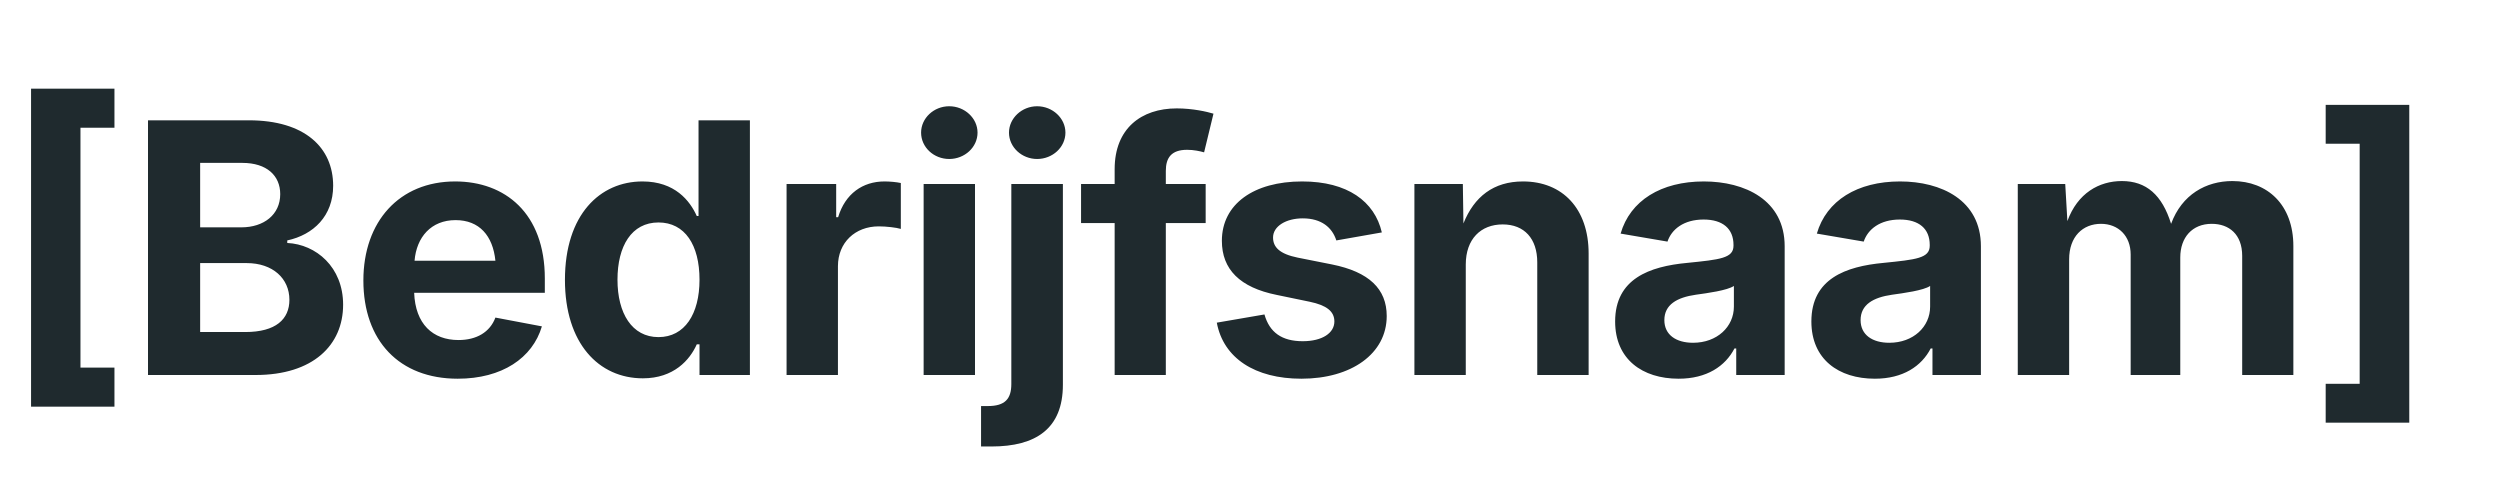
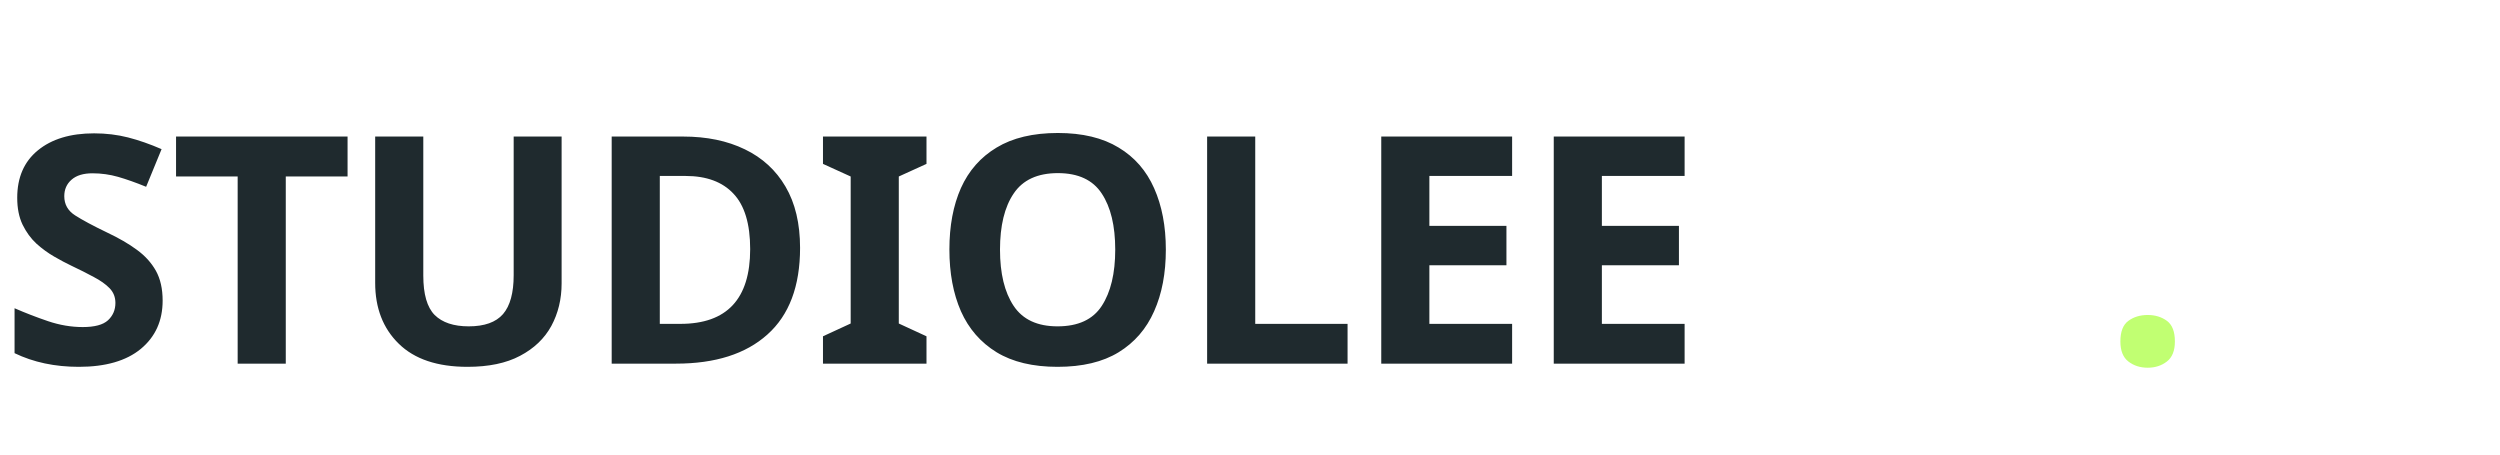
- <svg xmlns="http://www.w3.org/2000/svg" width="200" height="40" viewBox="0 0 200 40" fill="none">
-   <text x="0" y="30" font-family="system-ui, -apple-system, sans-serif" font-size="28" font-weight="700" fill="#1F2A2E" letter-spacing="-0.02em">[Bedrijfsnaam]</text>
+ <svg xmlns="http://www.w3.org/2000/svg" viewBox="0 0 220 40">
+   <text x="0" y="32" font-family="Manrope, sans-serif" font-weight="800" font-size="28" fill="#1F2A2E" letter-spacing="-0.5">STUDIOLEE</text>
+   <text x="185" y="32" font-family="Manrope, sans-serif" font-weight="800" font-size="28" fill="#C1FF72">.</text>
</svg>
